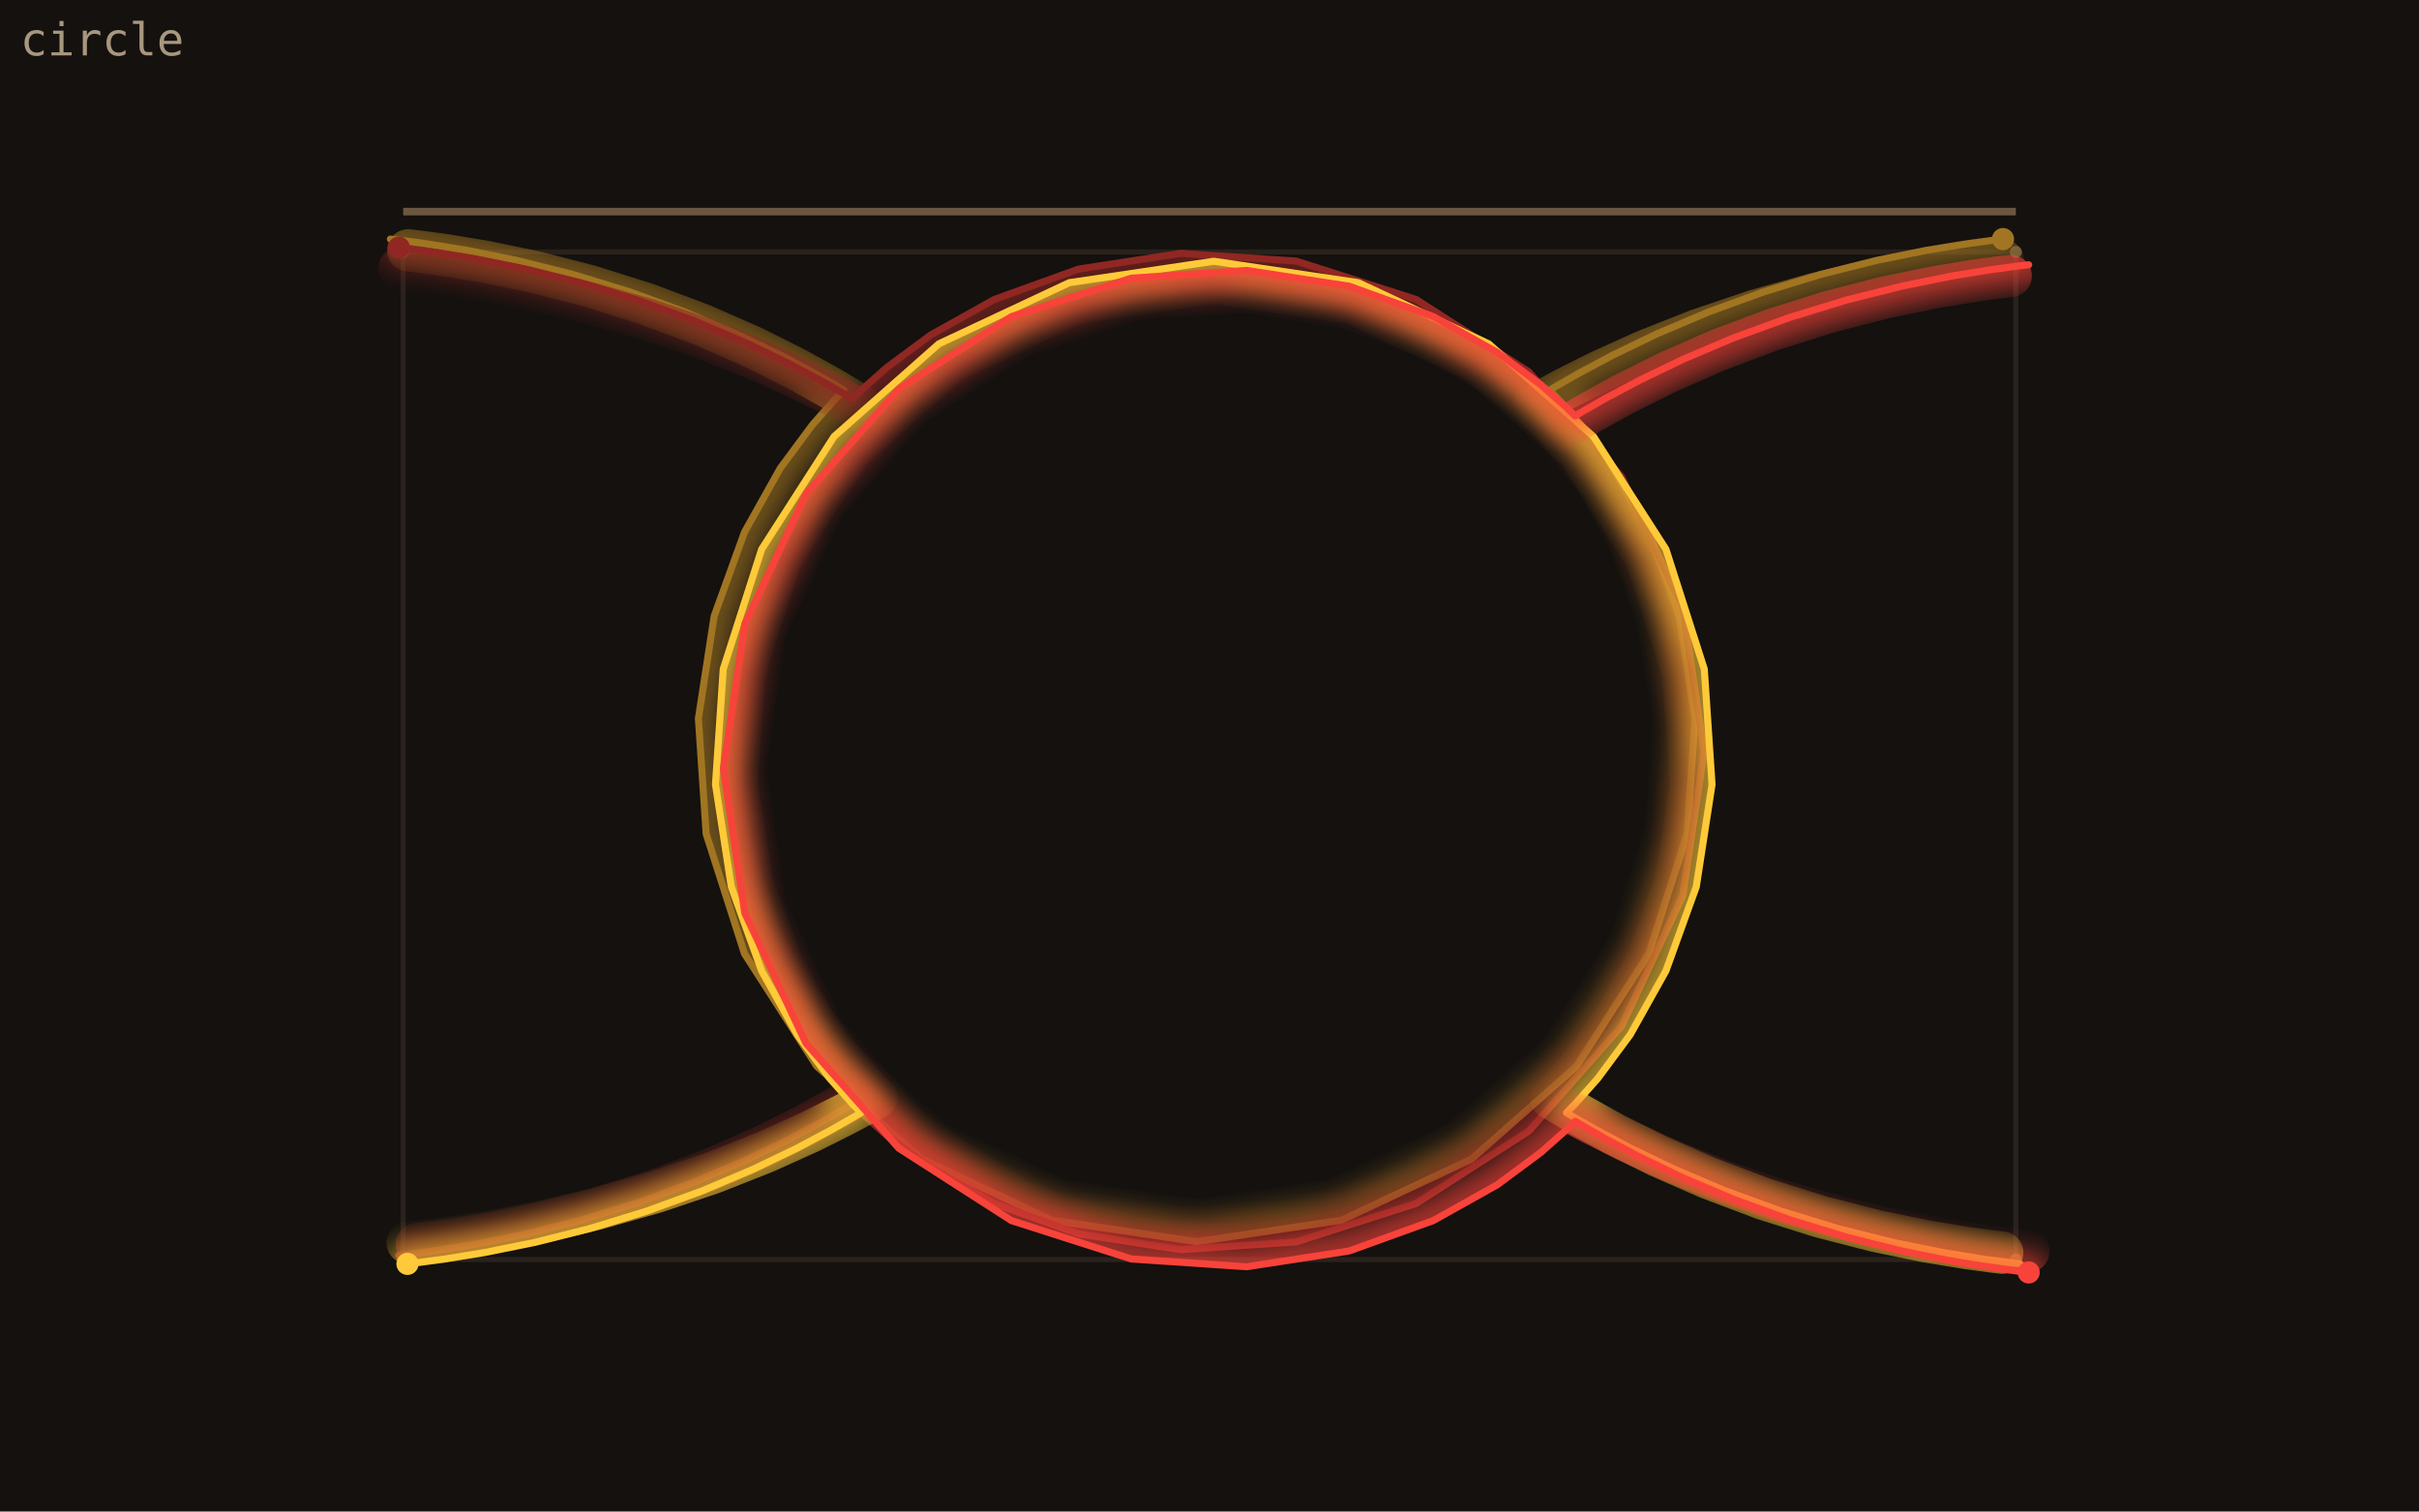
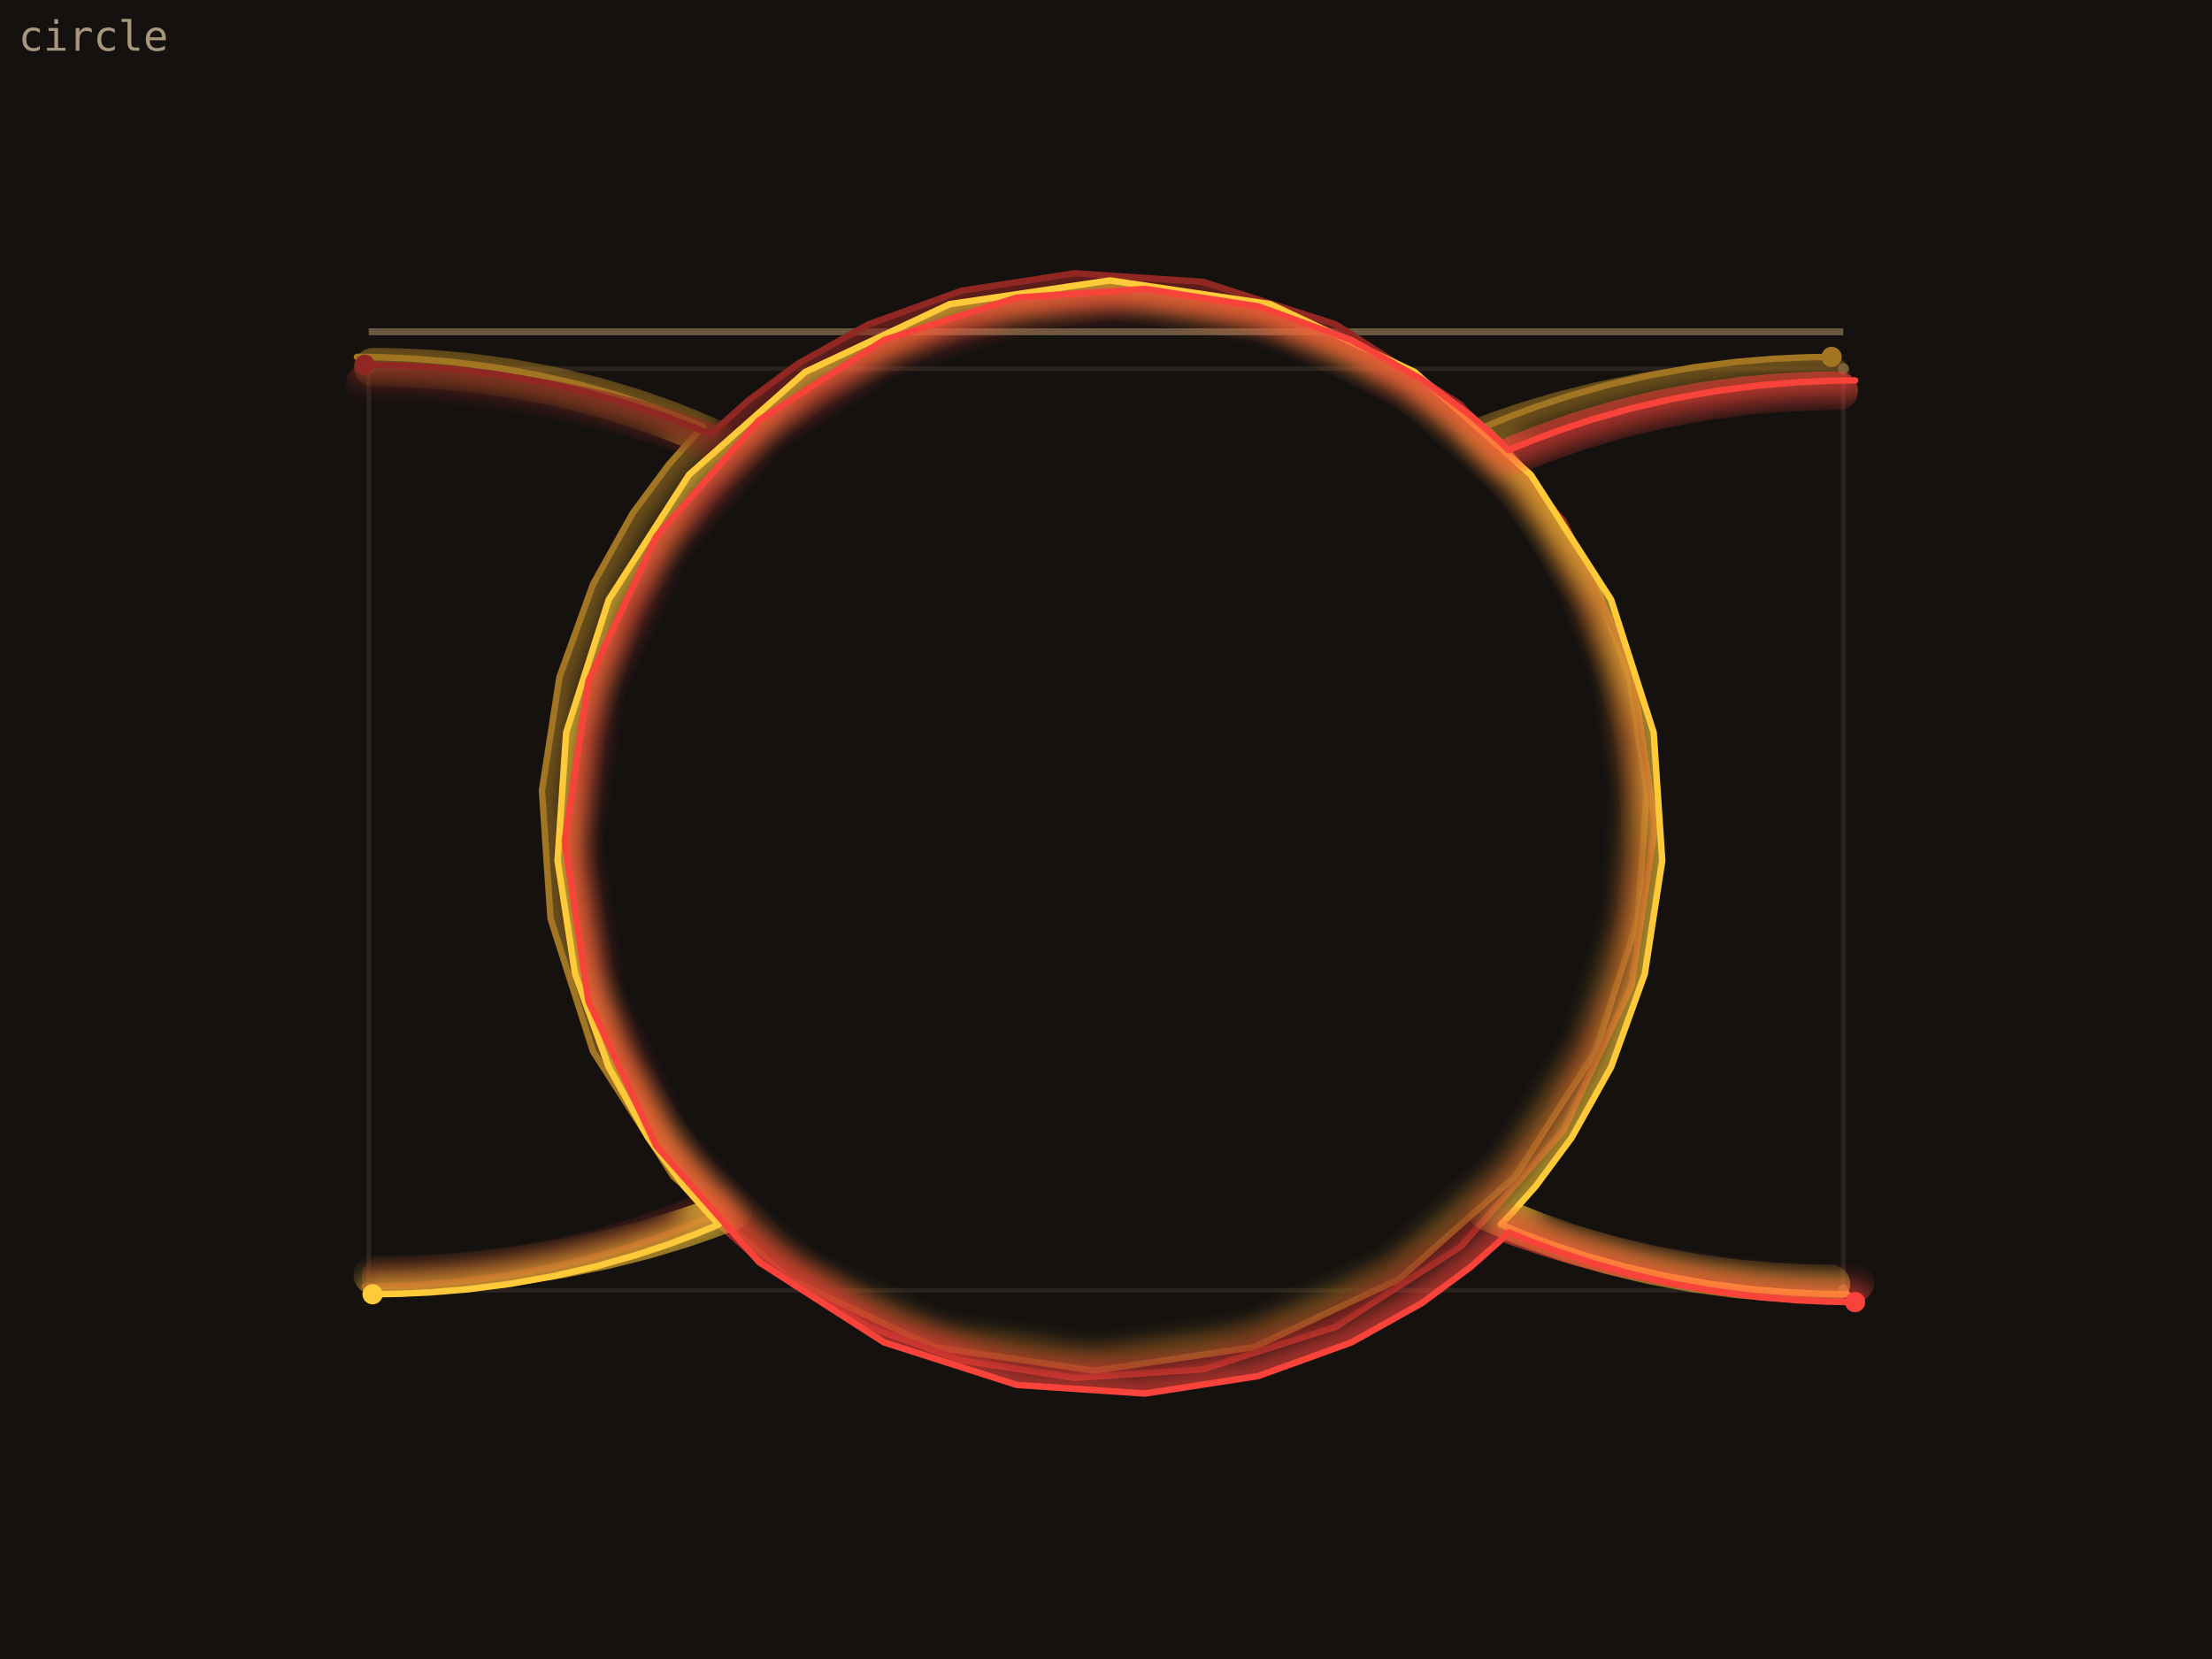
- <svg xmlns="http://www.w3.org/2000/svg" viewBox="0 0 480 300" width="480" height="300" role="img">
-   <rect width="480" height="300" fill="#14110f" />
-   <rect x="80" y="50" width="320" height="200" fill="none" stroke="#2a221c" stroke-width="1" />
-   <circle cx="400" cy="50" r="1.2" fill="#6b5741" />
-   <circle cx="80" cy="50" r="1.2" fill="#6b5741" />
-   <circle cx="80" cy="250" r="1.2" fill="#6b5741" />
-   <circle cx="400" cy="250" r="1.2" fill="#6b5741" />
-   <path d="M80 42L400 42" stroke="#6b5741" stroke-width="1.5" fill="none" />
+ <svg xmlns="http://www.w3.org/2000/svg" viewBox="0 0 480 360" width="480" height="360" role="img">
+   <rect width="480" height="360" fill="#14110f" />
+   <rect x="80" y="80" width="320" height="200" fill="none" stroke="#2a221c" stroke-width="1" />
+   <circle cx="400" cy="80" r="1.2" fill="#6b5741" />
+   <circle cx="80" cy="80" r="1.2" fill="#6b5741" />
+   <circle cx="80" cy="280" r="1.2" fill="#6b5741" />
+   <circle cx="400" cy="280" r="1.2" fill="#6b5741" />
+   <path d="M80 72L400 72" stroke="#6b5741" stroke-width="1.5" fill="none" />
  <defs>
-     <filter id="fade-wk01qleh7v" filterUnits="userSpaceOnUse" x="63.17" y="33.17" width="348.56" height="227.55">
+     <filter id="fade-wk01yffagk" filterUnits="userSpaceOnUse" x="63.17" y="63.17" width="348.56" height="248.56">
      <feGaussianBlur stdDeviation="2.52" />
    </filter>
-     <mask id="mask-wk01qleh7v" maskUnits="userSpaceOnUse" x="63.17" y="33.17" width="348.56" height="227.55">
-       <path d="M397.45 47.45L395.51 47.68L390.18 48.4L382.2 49.69L372.34 51.69L361.37 54.44L350.02 57.91L338.96 61.94L328.83 66.24L320.14 70.43L313.4 74.02L309.02 76.53L307.45 77.45L309.1 79.14L313.63 84.24L320.1 92.96L327.17 105.62L333.2 122.29L336.33 142.6L334.79 165.51L327.17 189.29L312.81 211.65L292 230.06L266.13 242.21L237.45 246.45L208.78 242.21L182.91 230.06L162.1 211.65L147.73 189.29L140.12 165.51L138.58 142.6L141.71 122.29L147.73 105.62L154.81 92.96L161.27 84.24L165.8 79.14L167.45 77.45L165.89 76.53L161.51 74.02L154.76 70.43L146.08 66.24L135.94 61.94L124.89 57.91L113.54 54.44L102.57 51.69L92.71 49.69L84.73 48.4L79.39 47.68L77.45 47.45" fill="none" stroke="#fff" stroke-width="8.4" stroke-linecap="round" stroke-linejoin="round" filter="url(#fade-wk01qleh7v)" />
+     <mask id="mask-wk01yffagk" maskUnits="userSpaceOnUse" x="63.17" y="63.17" width="348.56" height="248.56">
+       <path d="M397.45 77.45L395.86 77.46L391.48 77.55L384.92 77.85L376.78 78.53L367.69 79.69L358.24 81.37L348.99 83.5L340.46 85.91L333.11 88.35L327.38 90.5L323.64 92.03L322.31 92.6L324.31 94.65L329.8 100.82L337.64 111.4L346.21 126.74L353.51 146.95L357.31 171.57L355.44 199.34L346.21 228.17L328.8 255.28L303.58 277.59L272.21 292.31L237.45 297.45L202.7 292.31L171.33 277.59L146.11 255.28L128.7 228.17L119.47 199.34L117.6 171.57L121.4 146.95L128.7 126.74L137.27 111.4L145.11 100.82L150.6 94.65L152.6 92.6L151.26 92.03L147.53 90.5L141.8 88.35L134.45 85.91L125.92 83.5L116.67 81.37L107.22 79.69L98.13 78.53L89.99 77.85L83.43 77.55L79.04 77.46L77.45 77.45" fill="none" stroke="#fff" stroke-width="8.4" stroke-linecap="round" stroke-linejoin="round" filter="url(#fade-wk01yffagk)" />
    </mask>
  </defs>
-   <g mask="url(#mask-wk01qleh7v)" opacity="0.65">
-     <path d="M397.41 51.65L395.38 51.88L389.85 52.58L381.55 53.84L371.31 55.76L359.94 58.39L348.21 61.7L336.82 65.55L326.4 69.67L317.5 73.69L310.59 77.15L306.11 79.56L304.46 80.4L305.99 81.96L310.33 86.83L316.54 95.19L323.33 107.31L329.12 123.28L332.13 142.74L330.67 164.69L323.39 187.48L309.63 208.91L289.71 226.55L264.92 238.18L237.45 242.25L209.99 238.18L185.2 226.55L165.28 208.91L151.52 187.48L144.24 164.69L142.78 142.74L145.79 123.28L151.58 107.31L158.37 95.19L164.58 86.83L168.92 81.96L170.49 80.36L168.92 79.44L164.59 76.88L157.93 73.19L149.34 68.89L139.29 64.48L128.31 60.35L117.01 56.79L106.08 53.98L96.25 51.95L88.28 50.63L82.95 49.91L81.02 49.68" fill="none" stroke="#a17521" stroke-width="8.4" stroke-linecap="round" stroke-linejoin="round" />
+   <g mask="url(#mask-wk01yffagk)" opacity="0.65">
+     <path d="M397.41 81.65L395.72 81.66L391.15 81.74L384.27 82L375.75 82.6L366.26 83.64L356.43 85.16L346.84 87.11L338.03 89.33L330.47 91.61L324.58 93.63L320.74 95.06L319.31 95.55L321.19 97.47L326.5 103.42L334.08 113.63L342.37 128.43L349.43 147.94L353.11 171.71L351.32 198.52L342.42 226.35L325.62 252.53L301.28 274.08L271 288.29L237.45 293.25L203.9 288.29L173.63 274.08L149.29 252.53L132.49 226.35L123.59 198.52L121.8 171.71L125.48 147.94L132.54 128.43L140.83 113.63L148.41 103.42L153.72 97.46L155.63 95.51L154.29 94.94L150.61 93.36L144.96 91.11L137.71 88.56L129.27 86.04L120.09 83.81L110.69 82.05L101.64 80.83L93.53 80.11L86.98 79.79L82.6 79.69L81.02 79.68" fill="none" stroke="#a17521" stroke-width="8.4" stroke-linecap="round" stroke-linejoin="round" />
  </g>
-   <path d="M397.45 47.45L395.51 47.68L390.18 48.4L382.2 49.69L372.34 51.69L361.37 54.44L350.02 57.91L338.96 61.94L328.83 66.24L320.14 70.43L313.4 74.02L309.02 76.53L307.45 77.45L309.1 79.14L313.63 84.24L320.1 92.96L327.17 105.62L333.2 122.29L336.33 142.6L334.79 165.51L327.17 189.29L312.81 211.65L292 230.06L266.13 242.21L237.45 246.45L208.78 242.21L182.91 230.06L162.1 211.65L147.73 189.29L140.12 165.51L138.58 142.6L141.71 122.29L147.73 105.62L154.81 92.96L161.27 84.24L165.8 79.14L167.45 77.45L165.89 76.53L161.51 74.02L154.76 70.43L146.08 66.24L135.94 61.94L124.89 57.91L113.54 54.44L102.57 51.69L92.71 49.69L84.73 48.4L79.39 47.68L77.45 47.45" fill="none" stroke="#a17521" stroke-width="1.4" stroke-linecap="round" stroke-linejoin="round" />
-   <circle cx="397.45" cy="47.45" r="2.2" fill="#a17521" />
+   <path d="M397.45 77.45L395.86 77.46L391.48 77.55L384.92 77.85L376.78 78.53L367.69 79.69L358.24 81.37L348.99 83.5L340.46 85.91L333.11 88.35L327.38 90.5L323.64 92.03L322.31 92.6L324.31 94.65L329.8 100.82L337.64 111.4L346.21 126.74L353.51 146.95L357.31 171.57L355.44 199.34L346.21 228.17L328.8 255.28L303.58 277.59L272.21 292.31L237.45 297.45L202.7 292.31L171.33 277.59L146.11 255.28L128.7 228.17L119.47 199.34L117.6 171.57L121.4 146.95L128.7 126.74L137.27 111.4L145.11 100.82L150.6 94.65L152.6 92.6L151.26 92.03L147.53 90.5L141.8 88.35L134.45 85.91L125.92 83.5L116.67 81.37L107.22 79.69L98.13 78.53L89.99 77.85L83.43 77.55L79.04 77.46L77.45 77.45" fill="none" stroke="#a17521" stroke-width="1.4" stroke-linecap="round" stroke-linejoin="round" />
+   <circle cx="397.45" cy="77.45" r="2.2" fill="#a17521" />
  <defs>
-     <filter id="fade-wk11kn2gm4" filterUnits="userSpaceOnUse" x="64.87" y="34.87" width="287.55" height="228.56">
+     <filter id="fade-wk11se2sui" filterUnits="userSpaceOnUse" x="64.87" y="45.02" width="308.56" height="268.27">
      <feGaussianBlur stdDeviation="2.52" />
    </filter>
-     <mask id="mask-wk11kn2gm4" maskUnits="userSpaceOnUse" x="64.87" y="34.87" width="287.55" height="228.56">
-       <path d="M79.15 49.15L81.09 49.38L86.43 50.09L94.41 51.39L104.26 53.38L115.23 56.13L126.59 59.61L137.64 63.64L147.78 67.94L156.46 72.12L163.21 75.72L167.59 78.22L169.15 79.15L170.84 77.5L175.93 72.97L184.66 66.5L197.31 59.43L213.99 53.41L234.29 50.28L257.21 51.82L280.99 59.43L303.35 73.8L321.76 94.6L333.9 120.48L338.15 149.15L333.9 177.82L321.76 203.7L303.35 224.51L280.99 238.87L257.21 246.49L234.29 248.03L213.99 244.89L197.31 238.87L184.66 231.8L175.93 225.33L170.84 220.8L169.15 219.15L167.59 220.08L163.21 222.58L156.46 226.18L147.78 230.36L137.64 234.67L126.59 238.7L115.23 242.17L104.26 244.92L94.41 246.91L86.43 248.21L81.09 248.92L79.15 249.15" fill="none" stroke="#fff" stroke-width="8.4" stroke-linecap="round" stroke-linejoin="round" filter="url(#fade-wk11kn2gm4)" />
+     <mask id="mask-wk11se2sui" maskUnits="userSpaceOnUse" x="64.87" y="45.02" width="308.56" height="268.27">
+       <path d="M79.15 79.15L80.74 79.16L85.12 79.25L91.69 79.55L99.82 80.23L108.92 81.39L118.37 83.07L127.62 85.19L136.15 87.6L143.49 90.04L149.23 92.2L152.96 93.73L154.3 94.3L156.35 92.3L162.52 86.81L173.1 78.97L188.44 70.39L208.65 63.09L233.26 59.3L261.04 61.16L289.87 70.39L316.97 87.81L339.29 113.03L354.01 144.4L359.15 179.15L354.01 213.91L339.29 245.27L316.97 270.5L289.87 287.91L261.04 297.14L233.26 299.01L208.65 295.21L188.44 287.91L173.1 279.34L162.52 271.5L156.35 266L154.3 264L152.96 264.58L149.23 266.1L143.49 268.26L136.15 270.7L127.62 273.11L118.37 275.24L108.92 276.91L99.82 278.07L91.69 278.75L85.12 279.06L80.74 279.14L79.15 279.15" fill="none" stroke="#fff" stroke-width="8.4" stroke-linecap="round" stroke-linejoin="round" filter="url(#fade-wk11se2sui)" />
    </mask>
  </defs>
-   <g mask="url(#mask-wk11kn2gm4)" opacity="0.65">
-     <path d="M79.19 53.35L81.23 53.58L86.76 54.28L95.06 55.54L105.3 57.45L116.67 60.08L128.4 63.4L139.78 67.25L150.2 71.37L159.11 75.39L166.01 78.85L170.48 81.27L172.05 82.19L173.65 80.62L178.53 76.27L186.89 70.07L199.01 63.28L214.98 57.49L234.43 54.47L256.39 55.94L279.17 63.22L300.6 76.97L318.24 96.9L329.88 121.69L333.95 149.15L329.88 176.62L318.24 201.4L300.6 221.33L279.17 235.08L256.39 242.37L234.43 243.83L214.98 240.81L199.01 235.03L186.89 228.24L178.53 222.03L173.66 217.69L172.09 216.15L170.6 217.15L166.29 219.73L159.63 223.42L151.04 227.71L140.99 232.13L130.01 236.26L118.71 239.81L107.78 242.62L97.95 244.66L89.98 245.97L84.65 246.69L82.71 246.92" fill="none" stroke="#902722" stroke-width="8.4" stroke-linecap="round" stroke-linejoin="round" />
+   <g mask="url(#mask-wk11se2sui)" opacity="0.65">
+     <path d="M79.19 83.35L80.88 83.36L85.45 83.43L92.34 83.7L100.86 84.3L110.35 85.34L120.18 86.86L129.76 88.8L138.58 91.03L146.14 93.31L152.03 95.33L155.85 96.77L157.2 97.34L159.16 95.42L165.11 90.11L175.32 82.53L190.13 74.24L209.64 67.17L233.4 63.49L260.22 65.28L288.05 74.18L314.23 90.98L335.77 115.32L349.98 145.6L354.95 179.15L349.98 212.7L335.77 242.98L314.23 267.32L288.05 284.12L260.22 293.02L233.4 294.81L209.64 291.13L190.13 284.06L175.32 275.77L165.11 268.19L159.17 262.89L157.24 261L155.97 261.65L152.31 263.25L146.66 265.5L139.41 268.05L130.96 270.57L121.79 272.8L112.39 274.56L103.34 275.78L95.23 276.49L88.68 276.82L84.3 276.91L82.71 276.92" fill="none" stroke="#902722" stroke-width="8.4" stroke-linecap="round" stroke-linejoin="round" />
  </g>
-   <path d="M79.15 49.15L81.09 49.38L86.43 50.09L94.41 51.39L104.26 53.38L115.23 56.13L126.59 59.61L137.64 63.64L147.78 67.94L156.46 72.12L163.21 75.72L167.59 78.22L169.15 79.15L170.84 77.5L175.93 72.97L184.66 66.5L197.31 59.43L213.99 53.41L234.29 50.28L257.21 51.82L280.99 59.43L303.35 73.8L321.76 94.6L333.9 120.48L338.15 149.15L333.9 177.82L321.76 203.7L303.35 224.51L280.99 238.87L257.21 246.49L234.29 248.03L213.99 244.89L197.31 238.87L184.66 231.8L175.93 225.33L170.84 220.8L169.15 219.15L167.59 220.08L163.21 222.58L156.46 226.18L147.78 230.36L137.64 234.67L126.59 238.7L115.23 242.17L104.26 244.92L94.41 246.91L86.43 248.21L81.09 248.92L79.15 249.15" fill="none" stroke="#902722" stroke-width="1.4" stroke-linecap="round" stroke-linejoin="round" />
-   <circle cx="79.15" cy="49.15" r="2.2" fill="#902722" />
+   <path d="M79.15 79.15L80.74 79.16L85.12 79.25L91.69 79.55L99.82 80.23L108.92 81.39L118.37 83.07L127.62 85.19L136.15 87.6L143.49 90.04L149.23 92.2L152.96 93.73L154.3 94.3L156.35 92.3L162.52 86.81L173.1 78.97L188.44 70.39L208.65 63.09L233.26 59.3L261.04 61.16L289.87 70.39L316.97 87.81L339.29 113.03L354.01 144.4L359.15 179.15L354.01 213.91L339.29 245.27L316.97 270.5L289.87 287.91L261.04 297.14L233.26 299.01L208.65 295.21L188.44 287.91L173.1 279.34L162.52 271.5L156.35 266L154.3 264L152.96 264.58L149.23 266.1L143.49 268.26L136.15 270.7L127.62 273.11L118.37 275.24L108.92 276.91L99.82 278.07L91.69 278.75L85.12 279.06L80.74 279.14L79.15 279.15" fill="none" stroke="#902722" stroke-width="1.4" stroke-linecap="round" stroke-linejoin="round" />
+   <circle cx="79.15" cy="79.15" r="2.2" fill="#902722" />
  <defs>
-     <filter id="fade-wk2hymdqx" filterUnits="userSpaceOnUse" x="66.57" y="37.57" width="348.56" height="227.55">
+     <filter id="fade-wk21opfn4b" filterUnits="userSpaceOnUse" x="66.57" y="46.57" width="348.56" height="248.56">
      <feGaussianBlur stdDeviation="2.52" />
    </filter>
-     <mask id="mask-wk2hymdqx" maskUnits="userSpaceOnUse" x="66.57" y="37.57" width="348.56" height="227.55">
-       <path d="M80.85 250.85L82.79 250.62L88.12 249.91L96.1 248.61L105.96 246.62L116.93 243.87L128.28 240.39L139.34 236.36L149.48 232.06L158.16 227.88L164.91 224.28L169.28 221.78L170.85 220.85L169.2 219.16L164.67 214.07L158.2 205.34L151.13 192.69L145.11 176.01L141.97 155.71L143.51 132.79L151.13 109.01L165.49 86.65L186.3 68.24L212.18 56.1L240.85 51.85L269.52 56.1L295.4 68.24L316.2 86.65L330.57 109.01L338.18 132.79L339.72 155.71L336.59 176.01L330.57 192.69L323.5 205.34L317.03 214.07L312.5 219.16L310.85 220.85L312.41 221.78L316.79 224.28L323.54 227.88L332.22 232.06L342.36 236.36L353.41 240.39L364.77 243.87L375.74 246.62L385.59 248.61L393.57 249.91L398.91 250.62L400.85 250.85" fill="none" stroke="#fff" stroke-width="8.4" stroke-linecap="round" stroke-linejoin="round" filter="url(#fade-wk2hymdqx)" />
+     <mask id="mask-wk21opfn4b" maskUnits="userSpaceOnUse" x="66.57" y="46.57" width="348.56" height="248.56">
+       <path d="M80.85 280.85L82.44 280.84L86.82 280.75L93.38 280.45L101.52 279.77L110.61 278.61L120.07 276.93L129.32 274.81L137.85 272.4L145.19 269.96L150.92 267.8L154.66 266.27L156 265.7L154 263.65L148.5 257.48L140.66 246.9L132.09 231.56L124.79 211.35L120.99 186.74L122.86 158.96L132.09 130.13L149.5 103.03L174.73 80.71L206.09 65.99L240.85 60.85L275.6 65.99L306.97 80.71L332.19 103.03L349.61 130.13L358.84 158.96L360.7 186.74L356.91 211.35L349.61 231.56L341.03 246.9L333.19 257.48L327.7 263.65L325.7 265.7L327.04 266.27L330.77 267.8L336.51 269.96L343.85 272.4L352.38 274.81L361.63 276.93L371.08 278.61L380.18 279.77L388.31 280.45L394.88 280.75L399.26 280.84L400.85 280.85" fill="none" stroke="#fff" stroke-width="8.4" stroke-linecap="round" stroke-linejoin="round" filter="url(#fade-wk21opfn4b)" />
    </mask>
  </defs>
-   <g mask="url(#mask-wk2hymdqx)" opacity="0.65">
-     <path d="M80.89 246.65L82.93 246.42L88.45 245.72L96.76 244.46L107 242.55L118.36 239.92L130.09 236.6L141.48 232.75L151.9 228.63L160.8 224.61L167.71 221.15L172.19 218.75L173.84 217.9L172.31 216.34L167.97 211.47L161.76 203.11L154.97 190.99L149.19 175.02L146.17 155.57L147.63 133.61L154.92 110.83L168.67 89.4L188.6 71.76L213.38 60.12L240.85 56.05L268.31 60.12L293.1 71.76L313.03 89.4L326.78 110.83L334.06 133.61L335.53 155.57L332.51 175.02L326.72 190.99L319.93 203.11L313.73 211.47L309.38 216.35L307.82 217.94L309.38 218.87L313.71 221.43L320.37 225.12L328.96 229.41L339.01 233.82L349.99 237.96L361.29 241.51L372.22 244.32L382.05 246.35L390.02 247.67L395.35 248.39L397.29 248.62" fill="none" stroke="#ffca39" stroke-width="8.4" stroke-linecap="round" stroke-linejoin="round" />
+   <g mask="url(#mask-wk21opfn4b)" opacity="0.65">
+     <path d="M80.89 276.65L82.58 276.64L87.15 276.57L94.04 276.3L102.56 275.7L112.05 274.66L121.87 273.14L131.46 271.2L140.27 268.97L147.84 266.69L153.73 264.67L157.57 263.24L158.99 262.76L157.11 260.83L151.81 254.89L144.23 244.68L135.94 229.87L128.87 210.36L125.19 186.6L126.98 159.78L135.88 131.95L152.68 105.77L177.02 84.23L207.3 70.02L240.85 65.05L274.4 70.02L304.68 84.23L329.02 105.77L345.82 131.95L354.72 159.78L356.51 186.6L352.83 210.36L345.76 229.87L337.47 244.68L329.89 254.89L324.58 260.84L322.67 262.79L324.01 263.36L327.69 264.95L333.34 267.2L340.59 269.74L349.04 272.27L358.21 274.49L367.61 276.25L376.66 277.47L384.77 278.19L391.32 278.52L395.7 278.61L397.29 278.62" fill="none" stroke="#ffca39" stroke-width="8.4" stroke-linecap="round" stroke-linejoin="round" />
  </g>
-   <path d="M80.85 250.85L82.79 250.62L88.12 249.91L96.1 248.61L105.96 246.62L116.93 243.87L128.28 240.39L139.34 236.36L149.48 232.06L158.16 227.88L164.91 224.28L169.28 221.78L170.85 220.85L169.2 219.16L164.67 214.07L158.2 205.34L151.13 192.69L145.11 176.01L141.97 155.71L143.51 132.79L151.13 109.01L165.49 86.65L186.3 68.24L212.18 56.1L240.85 51.85L269.52 56.1L295.4 68.24L316.2 86.65L330.57 109.01L338.18 132.79L339.72 155.71L336.59 176.01L330.57 192.69L323.5 205.34L317.03 214.07L312.5 219.16L310.85 220.85L312.41 221.78L316.79 224.28L323.54 227.88L332.22 232.06L342.36 236.36L353.41 240.39L364.77 243.87L375.74 246.62L385.59 248.61L393.57 249.91L398.91 250.62L400.85 250.85" fill="none" stroke="#ffca39" stroke-width="1.4" stroke-linecap="round" stroke-linejoin="round" />
-   <circle cx="80.85" cy="250.85" r="2.2" fill="#ffca39" />
+   <path d="M80.85 280.85L82.44 280.84L86.82 280.75L93.38 280.45L101.52 279.77L110.61 278.61L120.07 276.93L129.32 274.81L137.85 272.4L145.19 269.96L150.92 267.8L154.66 266.27L156 265.7L154 263.65L148.5 257.48L140.66 246.9L132.09 231.56L124.79 211.35L120.99 186.74L122.86 158.96L132.09 130.13L149.5 103.03L174.73 80.71L206.09 65.99L240.85 60.85L275.6 65.99L306.97 80.71L332.19 103.03L349.61 130.13L358.84 158.96L360.7 186.74L356.91 211.35L349.61 231.56L341.03 246.9L333.19 257.48L327.7 263.65L325.7 265.7L327.04 266.27L330.77 267.8L336.51 269.96L343.85 272.4L352.38 274.81L361.63 276.93L371.08 278.61L380.18 279.77L388.31 280.45L394.88 280.75L399.26 280.84L400.85 280.85" fill="none" stroke="#ffca39" stroke-width="1.4" stroke-linecap="round" stroke-linejoin="round" />
+   <circle cx="80.85" cy="280.85" r="2.2" fill="#ffca39" />
  <defs>
-     <filter id="fade-wk31qv92jr" filterUnits="userSpaceOnUse" x="129.27" y="38.27" width="287.55" height="228.56">
+     <filter id="fade-wk31bgufnj" filterUnits="userSpaceOnUse" x="108.27" y="48.41" width="308.56" height="268.27">
      <feGaussianBlur stdDeviation="2.52" />
    </filter>
-     <mask id="mask-wk31qv92jr" maskUnits="userSpaceOnUse" x="129.27" y="38.27" width="287.55" height="228.56">
-       <path d="M402.55 252.55L400.61 252.32L395.27 251.6L387.29 250.31L377.43 248.31L366.46 245.56L355.11 242.09L344.06 238.06L333.92 233.76L325.24 229.57L318.49 225.98L314.11 223.47L312.55 222.55L310.86 224.2L305.76 228.73L297.04 235.19L284.38 242.27L267.71 248.29L247.4 251.42L224.49 249.88L200.71 242.27L178.35 227.9L159.94 207.09L147.79 181.22L143.55 152.55L147.79 123.87L159.94 98L178.35 77.19L200.71 62.83L224.49 55.21L247.4 53.67L267.71 56.8L284.38 62.83L297.04 69.9L305.76 76.37L310.86 80.9L312.55 82.55L314.11 81.62L318.49 79.11L325.24 75.52L333.92 71.33L344.06 67.03L355.11 63L366.46 59.53L377.43 56.78L387.29 54.78L395.27 53.49L400.61 52.77L402.55 52.55" fill="none" stroke="#fff" stroke-width="8.4" stroke-linecap="round" stroke-linejoin="round" filter="url(#fade-wk31qv92jr)" />
+     <mask id="mask-wk31bgufnj" maskUnits="userSpaceOnUse" x="108.27" y="48.41" width="308.56" height="268.27">
+       <path d="M402.55 282.55L400.96 282.54L396.57 282.45L390.01 282.15L381.87 281.47L372.78 280.31L363.33 278.63L354.08 276.5L345.55 274.09L338.2 271.65L332.47 269.5L328.74 267.97L327.4 267.4L325.35 269.4L319.18 274.89L308.6 282.73L293.26 291.3L273.05 298.6L248.43 302.4L220.66 300.53L191.83 291.3L164.72 273.89L142.41 248.67L127.69 217.3L122.55 182.55L127.69 147.79L142.41 116.42L164.72 91.2L191.83 73.79L220.66 64.56L248.43 62.69L273.05 66.49L293.26 73.79L308.6 82.36L319.18 90.2L325.35 95.69L327.4 97.69L328.74 97.12L332.47 95.59L338.2 93.44L345.55 91L354.08 88.59L363.33 86.46L372.78 84.78L381.87 83.62L390.01 82.95L396.57 82.64L400.96 82.55L402.55 82.55" fill="none" stroke="#fff" stroke-width="8.4" stroke-linecap="round" stroke-linejoin="round" filter="url(#fade-wk31bgufnj)" />
    </mask>
  </defs>
-   <g mask="url(#mask-wk31qv92jr)" opacity="0.65">
-     <path d="M402.5 248.35L400.47 248.12L394.94 247.42L386.64 246.16L376.4 244.24L365.03 241.61L353.3 238.3L341.91 234.45L331.49 230.33L322.59 226.31L315.69 222.85L311.22 220.43L309.64 219.51L308.04 221.07L303.17 225.42L294.81 231.63L282.69 238.42L266.72 244.21L247.26 247.22L225.31 245.76L202.52 238.48L181.09 224.72L163.45 204.8L151.82 180.01L147.75 152.55L151.82 125.08L163.45 100.29L181.09 80.37L202.52 66.61L225.31 59.33L247.26 57.87L266.72 60.88L282.69 66.67L294.81 73.46L303.17 79.67L308.04 84.01L309.61 85.55L311.1 84.54L315.41 81.97L322.07 78.28L330.66 73.99L340.71 69.57L351.69 65.44L362.99 61.88L373.92 59.07L383.75 57.04L391.72 55.72L397.05 55L398.98 54.77" fill="none" stroke="#f8433a" stroke-width="8.4" stroke-linecap="round" stroke-linejoin="round" />
+   <g mask="url(#mask-wk31bgufnj)" opacity="0.65">
+     <path d="M402.5 278.35L400.82 278.34L396.24 278.26L389.36 278L380.84 277.4L371.35 276.36L361.52 274.84L351.93 272.89L343.12 270.67L335.56 268.39L329.67 266.37L325.84 264.92L324.5 264.36L322.54 266.28L316.58 271.59L306.37 279.17L291.57 287.46L272.06 294.52L248.29 298.2L221.48 296.41L193.65 287.51L167.47 270.71L145.92 246.37L131.71 216.1L126.75 182.55L131.71 149L145.92 118.72L167.47 94.38L193.65 77.58L221.48 68.68L248.29 66.89L272.06 70.57L291.57 77.63L306.37 85.92L316.58 93.5L322.53 98.81L324.46 100.69L325.72 100.05L329.39 98.45L335.04 96.2L342.29 93.65L350.73 91.13L359.91 88.9L369.31 87.14L378.36 85.92L386.47 85.2L393.02 84.88L397.4 84.78L398.98 84.77" fill="none" stroke="#f8433a" stroke-width="8.4" stroke-linecap="round" stroke-linejoin="round" />
  </g>
-   <path d="M402.55 252.55L400.61 252.32L395.27 251.6L387.29 250.31L377.43 248.31L366.46 245.56L355.11 242.09L344.06 238.06L333.92 233.76L325.24 229.57L318.49 225.98L314.11 223.47L312.55 222.55L310.86 224.2L305.76 228.73L297.04 235.19L284.38 242.27L267.71 248.29L247.4 251.42L224.49 249.88L200.71 242.27L178.35 227.9L159.94 207.09L147.79 181.22L143.55 152.55L147.79 123.87L159.94 98L178.35 77.19L200.71 62.83L224.49 55.21L247.4 53.67L267.71 56.8L284.38 62.83L297.04 69.9L305.76 76.37L310.86 80.9L312.55 82.55L314.11 81.62L318.49 79.11L325.24 75.52L333.92 71.33L344.06 67.03L355.11 63L366.46 59.53L377.43 56.78L387.29 54.78L395.27 53.49L400.61 52.77L402.55 52.55" fill="none" stroke="#f8433a" stroke-width="1.4" stroke-linecap="round" stroke-linejoin="round" />
-   <circle cx="402.55" cy="252.55" r="2.2" fill="#f8433a" />
+   <path d="M402.55 282.55L400.96 282.54L396.57 282.45L390.01 282.15L381.87 281.47L372.78 280.31L363.33 278.63L354.08 276.5L345.55 274.09L338.2 271.65L332.47 269.5L328.74 267.97L327.4 267.4L325.35 269.4L319.18 274.89L308.6 282.73L293.26 291.3L273.05 298.6L248.43 302.4L220.66 300.53L191.83 291.3L164.72 273.89L142.41 248.67L127.69 217.3L122.55 182.55L127.69 147.79L142.41 116.42L164.72 91.2L191.83 73.79L220.66 64.56L248.43 62.69L273.05 66.49L293.26 73.79L308.6 82.36L319.18 90.2L325.35 95.69L327.4 97.69L328.74 97.12L332.47 95.59L338.2 93.44L345.55 91L354.08 88.59L363.33 86.46L372.78 84.78L381.87 83.62L390.01 82.95L396.57 82.64L400.96 82.55L402.55 82.55" fill="none" stroke="#f8433a" stroke-width="1.4" stroke-linecap="round" stroke-linejoin="round" />
+   <circle cx="402.55" cy="282.55" r="2.2" fill="#f8433a" />
  <text x="4" y="11" fill="#a8977f" font-size="9" font-family="ui-monospace, Menlo, monospace">circle</text>
</svg>
